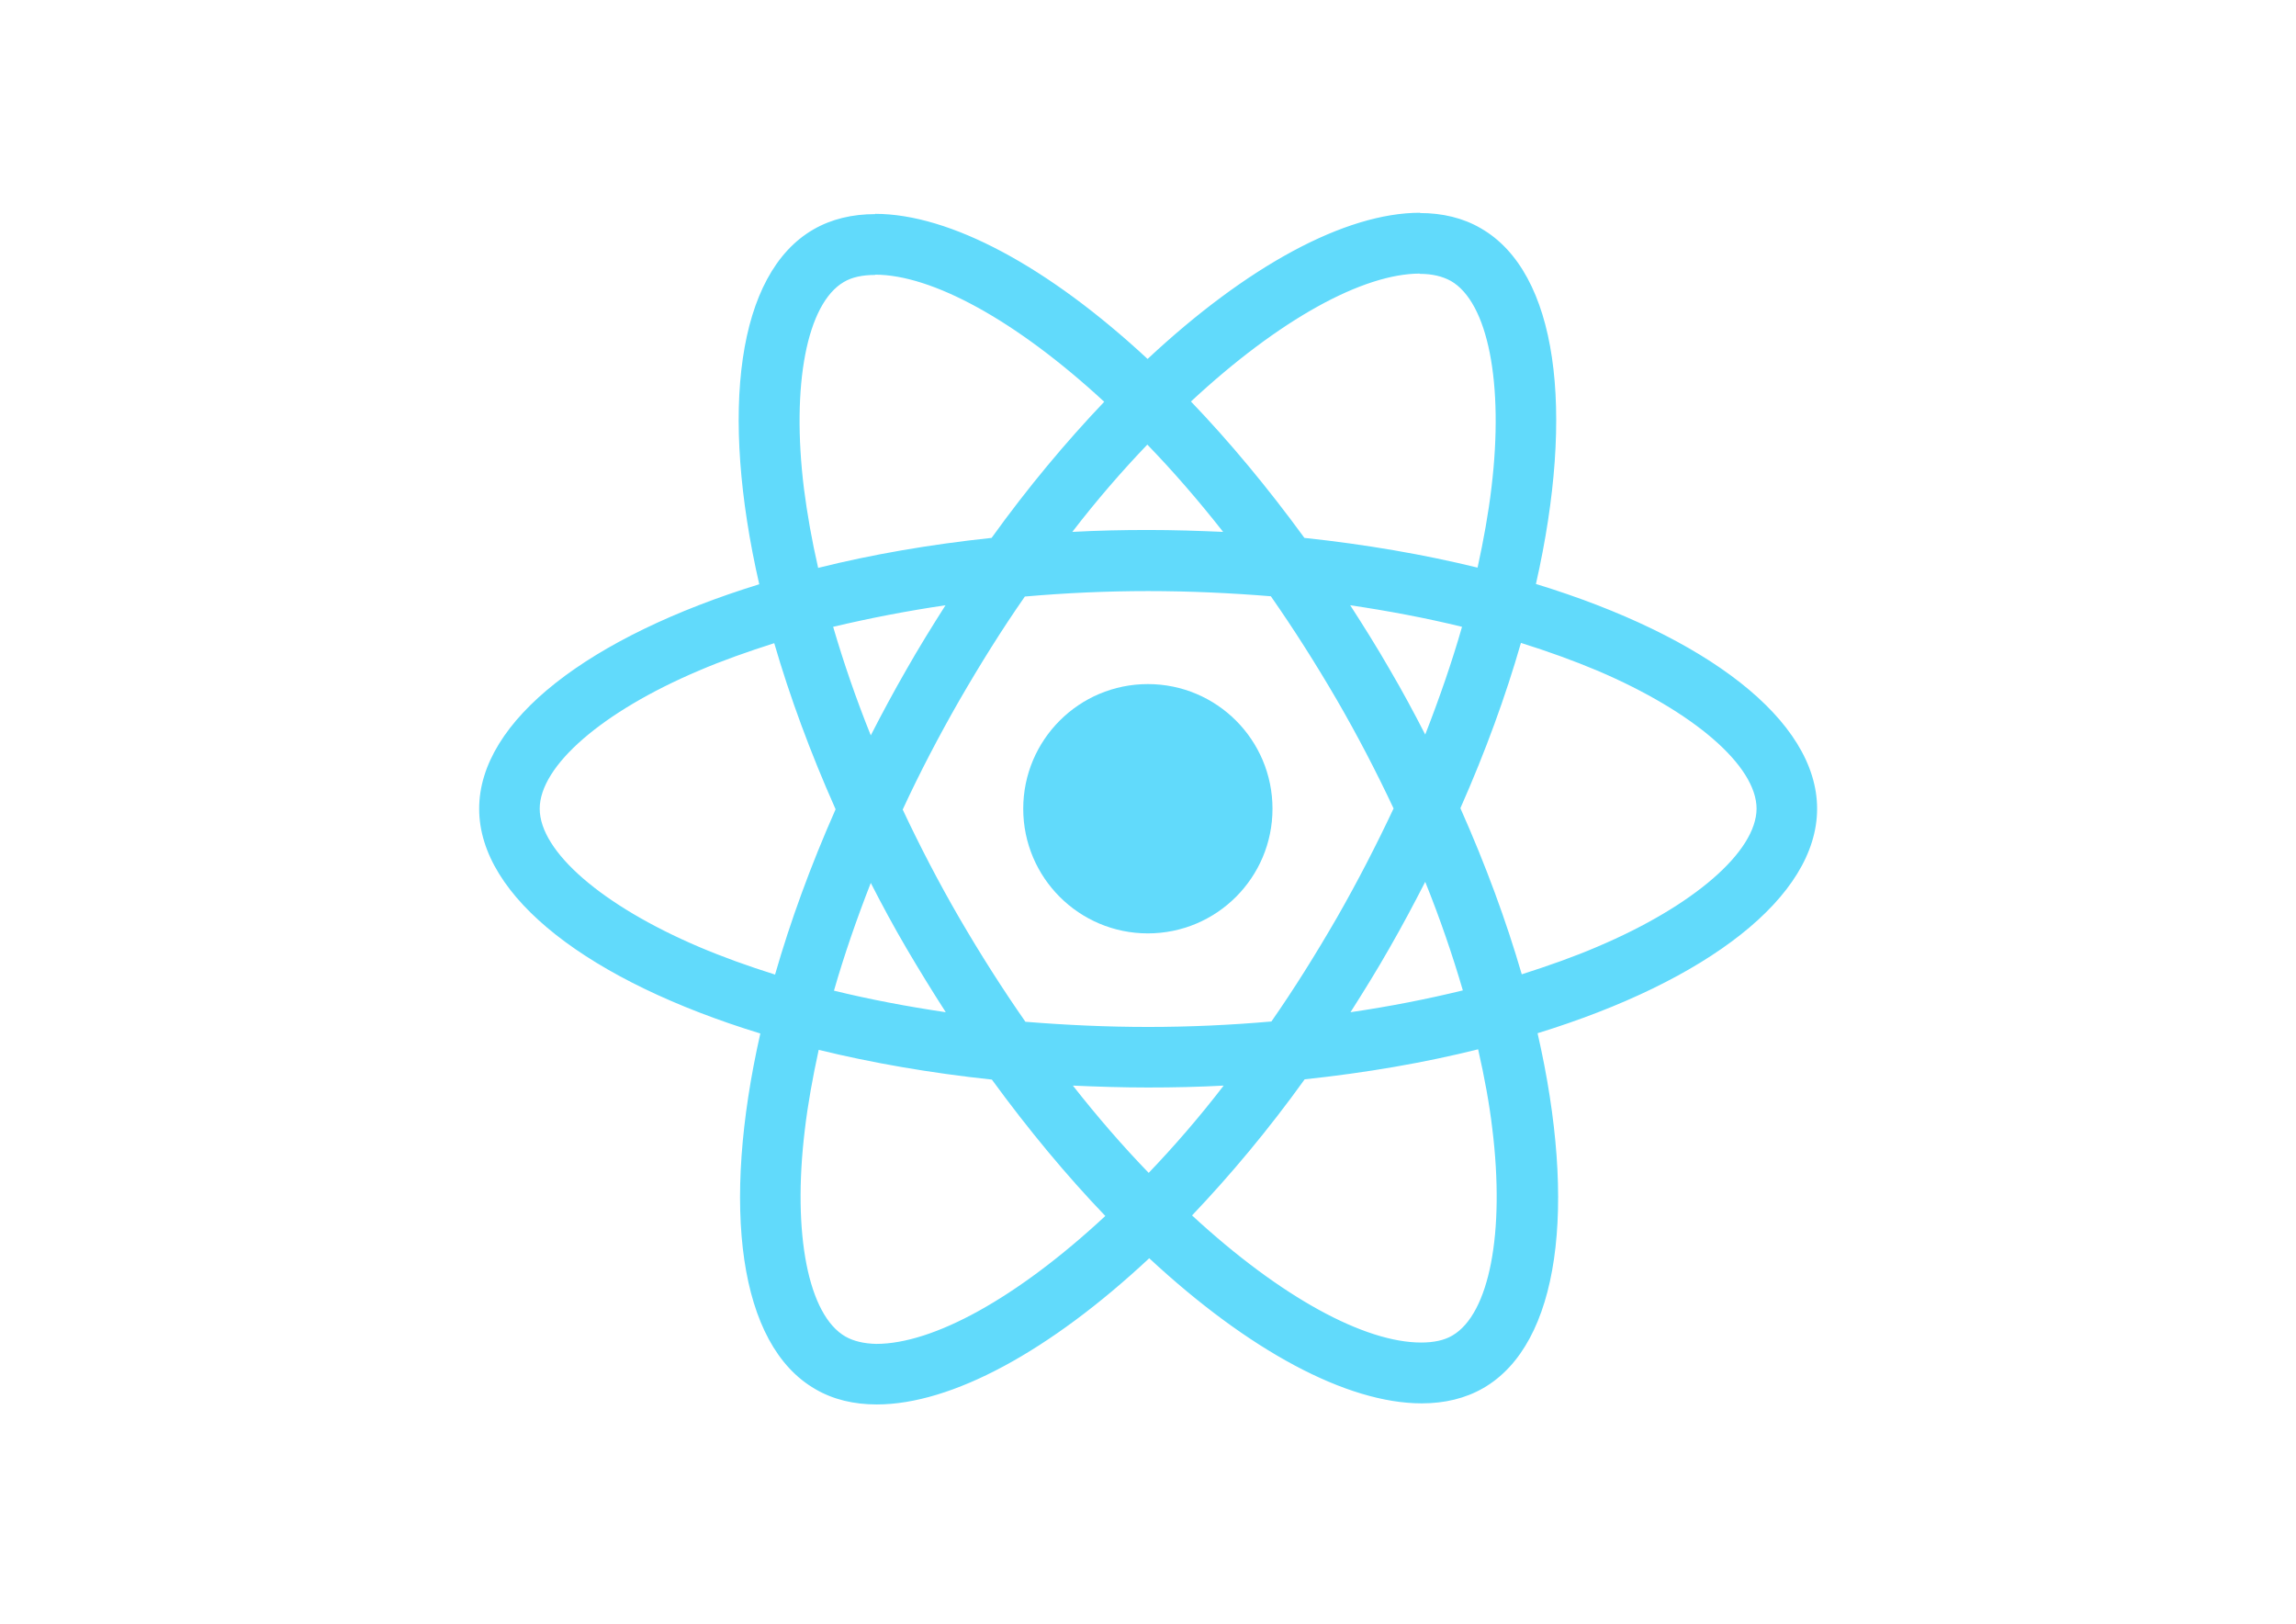
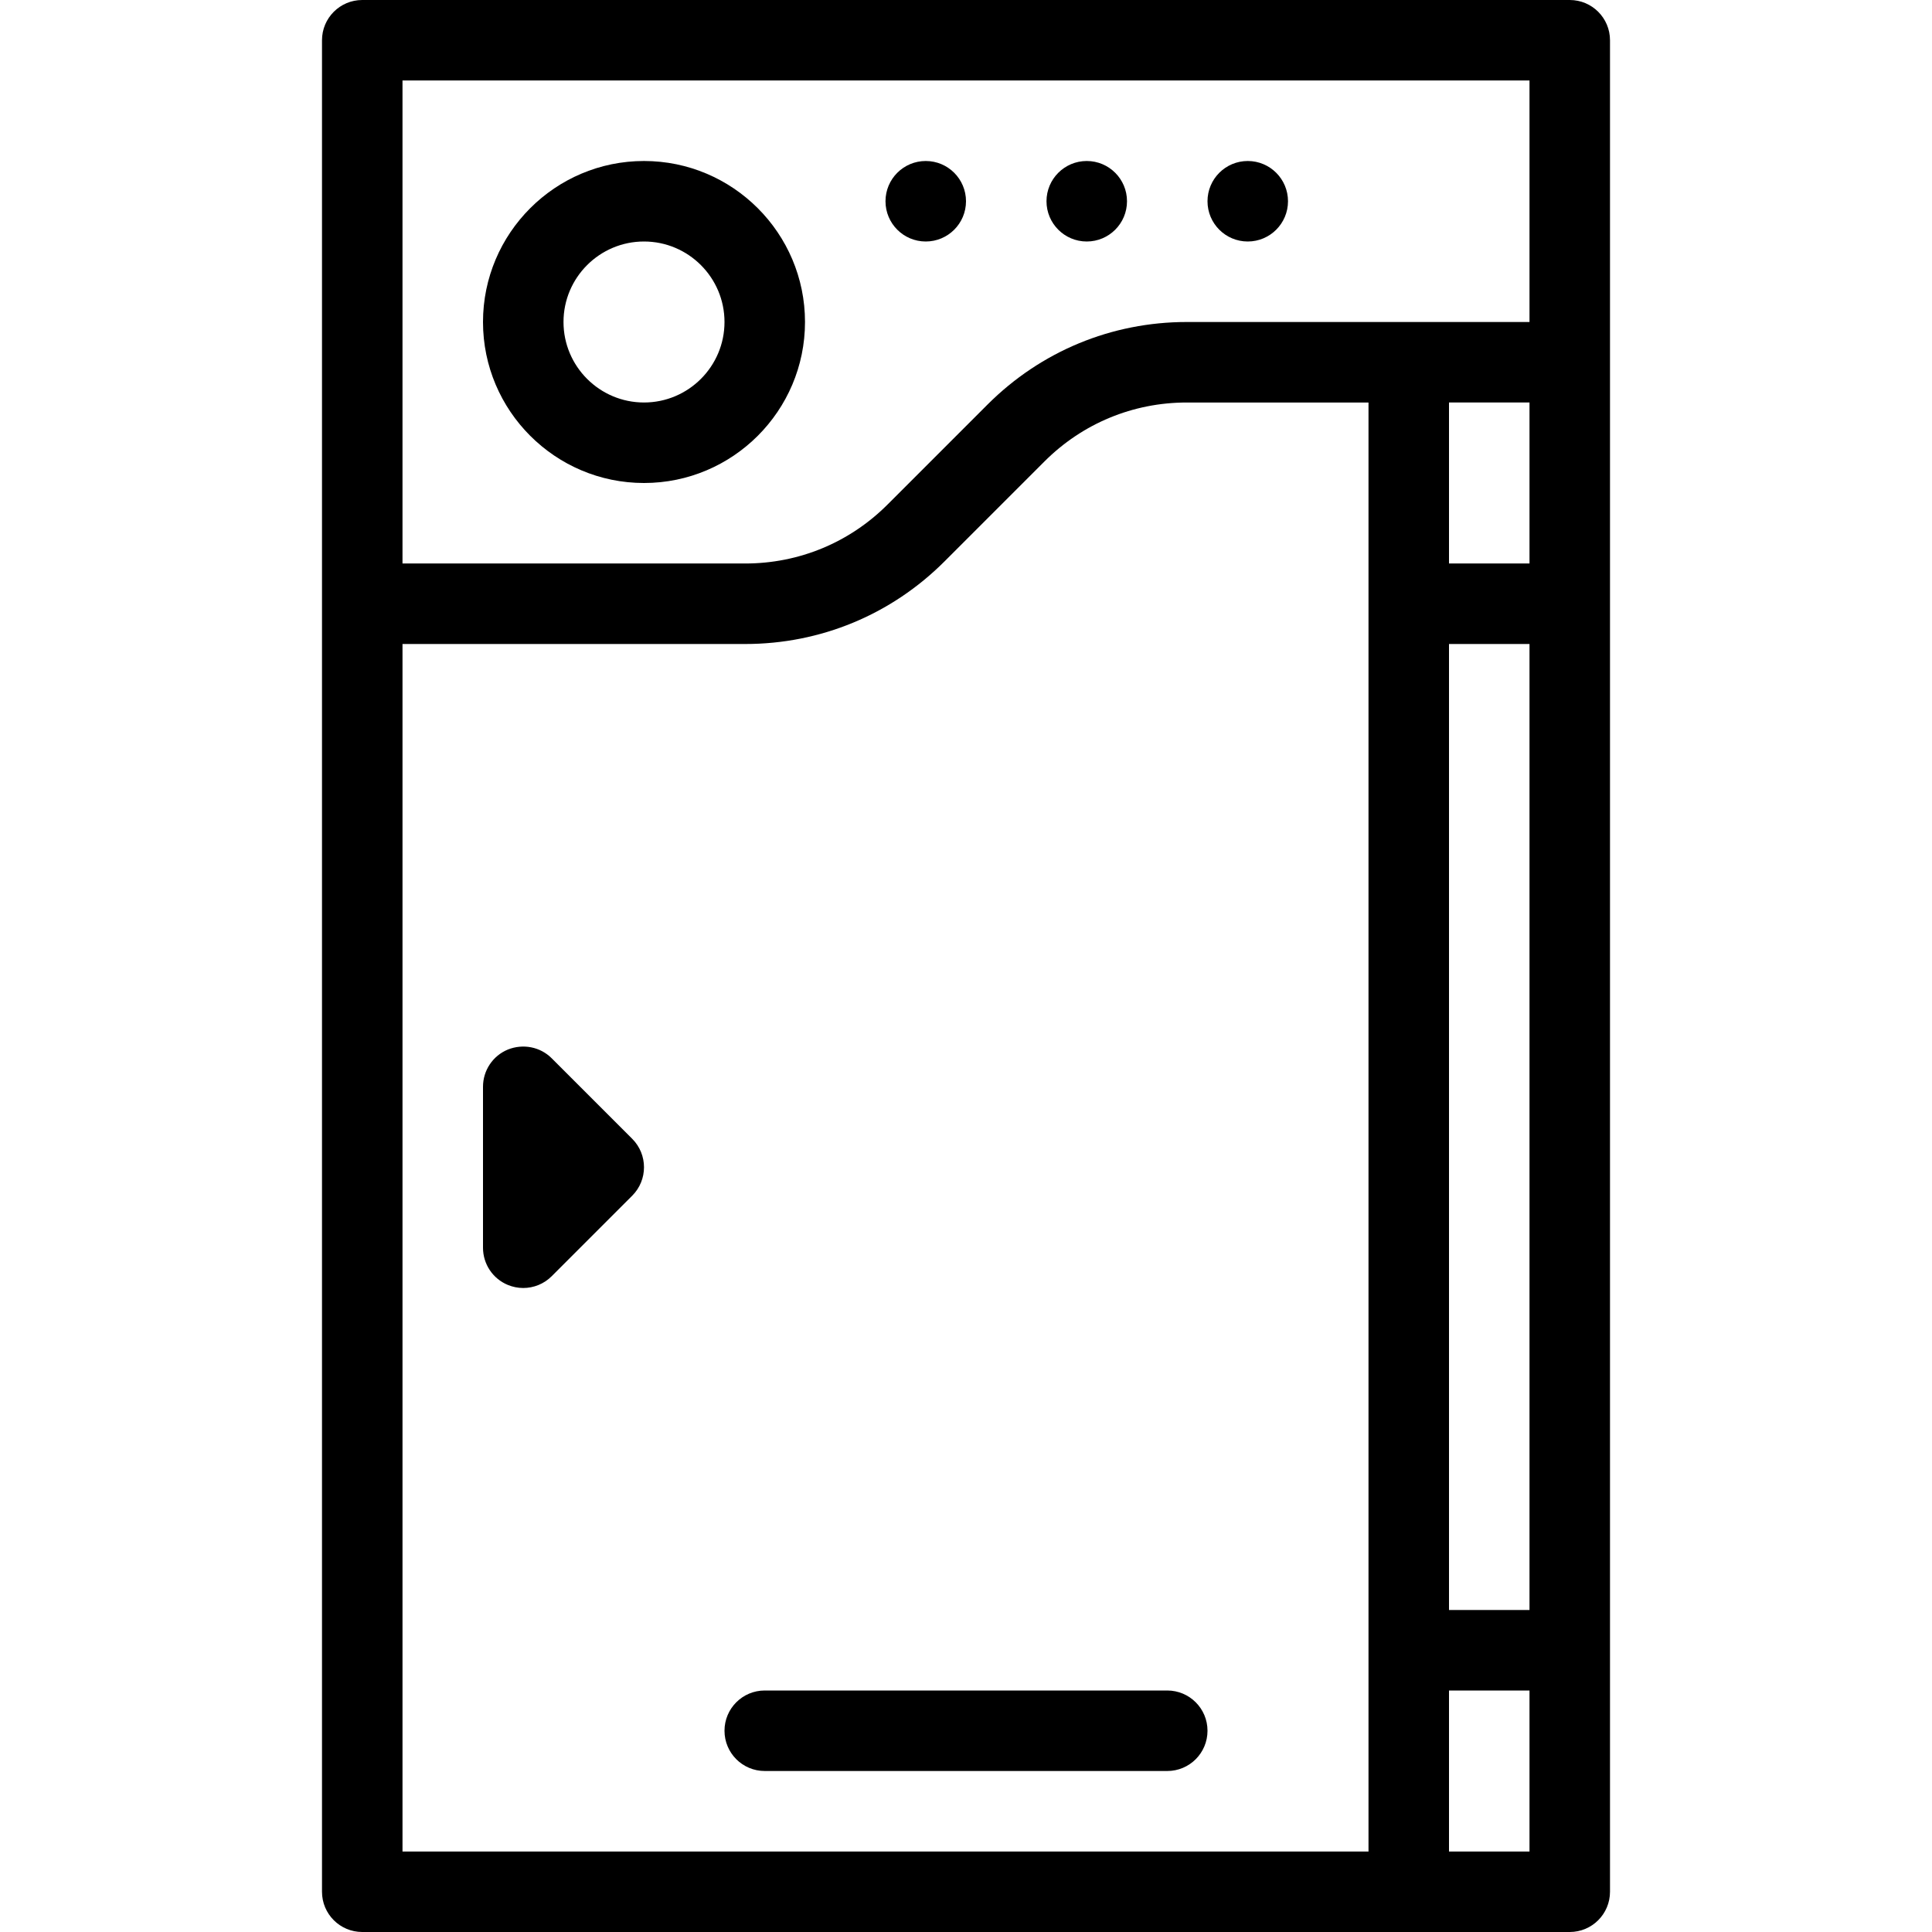
- <svg xmlns="http://www.w3.org/2000/svg" viewBox="0 0 841.9 595.3">
-   <g fill="#61DAFB">
-     <path d="M666.3 296.5c0-32.5-40.7-63.3-103.1-82.4 14.4-63.6 8-114.2-20.2-130.4-6.5-3.8-14.1-5.6-22.4-5.6v22.3c4.6 0 8.3.9 11.4 2.6 13.6 7.8 19.5 37.5 14.9 75.7-1.1 9.4-2.9 19.3-5.1 29.4-19.6-4.8-41-8.5-63.5-10.9-13.5-18.5-27.5-35.3-41.6-50 32.6-30.3 63.2-46.9 84-46.9V78c-27.5 0-63.5 19.6-99.9 53.6-36.4-33.8-72.4-53.2-99.9-53.2v22.3c20.7 0 51.4 16.5 84 46.6-14 14.7-28 31.4-41.3 49.9-22.6 2.4-44 6.1-63.6 11-2.3-10-4-19.7-5.2-29-4.7-38.2 1.1-67.9 14.6-75.8 3-1.8 6.9-2.6 11.5-2.6V78.5c-8.4 0-16 1.8-22.6 5.6-28.1 16.2-34.4 66.7-19.9 130.1-62.2 19.2-102.7 49.9-102.7 82.3 0 32.5 40.7 63.3 103.1 82.4-14.4 63.6-8 114.2 20.2 130.4 6.5 3.8 14.1 5.6 22.5 5.6 27.5 0 63.5-19.6 99.9-53.6 36.4 33.8 72.4 53.2 99.9 53.2 8.4 0 16-1.8 22.6-5.6 28.1-16.2 34.4-66.7 19.9-130.1 62-19.1 102.5-49.9 102.5-82.3zm-130.2-66.7c-3.7 12.9-8.3 26.2-13.5 39.5-4.1-8-8.4-16-13.1-24-4.6-8-9.5-15.8-14.4-23.4 14.2 2.1 27.9 4.7 41 7.9zm-45.8 106.5c-7.8 13.5-15.8 26.3-24.1 38.2-14.9 1.3-30 2-45.2 2-15.1 0-30.2-.7-45-1.9-8.3-11.9-16.4-24.6-24.2-38-7.6-13.1-14.5-26.4-20.8-39.8 6.2-13.4 13.2-26.8 20.7-39.9 7.8-13.5 15.8-26.3 24.1-38.2 14.9-1.3 30-2 45.2-2 15.1 0 30.2.7 45 1.9 8.3 11.9 16.4 24.6 24.2 38 7.6 13.1 14.5 26.4 20.8 39.8-6.3 13.4-13.2 26.8-20.7 39.9zm32.3-13c5.4 13.4 10 26.8 13.8 39.8-13.1 3.2-26.9 5.9-41.2 8 4.9-7.7 9.8-15.6 14.4-23.7 4.6-8 8.9-16.1 13-24.1zM421.2 430c-9.3-9.6-18.6-20.3-27.8-32 9 .4 18.2.7 27.5.7 9.4 0 18.7-.2 27.8-.7-9 11.7-18.3 22.4-27.5 32zm-74.4-58.9c-14.2-2.1-27.9-4.7-41-7.9 3.7-12.9 8.3-26.2 13.5-39.5 4.1 8 8.4 16 13.1 24 4.7 8 9.5 15.8 14.4 23.4zM420.7 163c9.3 9.6 18.6 20.3 27.8 32-9-.4-18.2-.7-27.5-.7-9.4 0-18.7.2-27.8.7 9-11.7 18.3-22.4 27.5-32zm-74 58.9c-4.9 7.7-9.8 15.6-14.4 23.7-4.6 8-8.9 16-13 24-5.4-13.4-10-26.8-13.8-39.8 13.1-3.1 26.9-5.8 41.2-7.9zm-90.5 125.2c-35.4-15.1-58.3-34.9-58.3-50.6 0-15.7 22.9-35.6 58.3-50.6 8.6-3.7 18-7 27.7-10.1 5.7 19.6 13.2 40 22.5 60.9-9.2 20.8-16.6 41.1-22.2 60.6-9.9-3.1-19.3-6.5-28-10.2zM310 490c-13.6-7.8-19.5-37.5-14.9-75.7 1.1-9.4 2.9-19.3 5.1-29.4 19.6 4.8 41 8.5 63.5 10.9 13.5 18.5 27.5 35.3 41.6 50-32.6 30.3-63.2 46.9-84 46.9-4.5-.1-8.3-1-11.3-2.7zm237.2-76.2c4.7 38.2-1.1 67.9-14.6 75.8-3 1.8-6.9 2.6-11.5 2.6-20.7 0-51.4-16.5-84-46.6 14-14.7 28-31.4 41.3-49.9 22.6-2.4 44-6.1 63.6-11 2.3 10.1 4.1 19.8 5.2 29.1zm38.5-66.7c-8.6 3.7-18 7-27.7 10.1-5.7-19.6-13.2-40-22.5-60.9 9.2-20.8 16.6-41.1 22.2-60.6 9.9 3.1 19.3 6.5 28.1 10.2 35.4 15.1 58.3 34.9 58.3 50.6-.1 15.7-23 35.6-58.4 50.6zM320.8 78.4z" />
-     <circle cx="420.9" cy="296.5" r="45.7" />
-     <path d="M520.5 78.1z" />
+ <svg xmlns="http://www.w3.org/2000/svg" version="1.1" id="Capa_1" x="0px" y="0px" viewBox="0 0 512 512" style="enable-background:new 0 0 512 512;" xml:space="preserve">
+   <g>
+     <g>
+       <g>
+         <path d="M416,0H96c-5.896,0-10.667,4.771-10.667,10.667v490.667C85.333,507.229,90.104,512,96,512h320     c5.896,0,10.667-4.771,10.667-10.667V10.667C426.667,4.771,421.896,0,416,0z M362.667,490.667h-256v-320h90.823     c19.938,0,38.688-7.771,52.802-21.875l26.5-26.5c10.083-10.083,23.479-15.625,37.719-15.625h48.156V490.667z M405.333,490.667     H384V448h21.333V490.667z M405.333,426.667H384v-256h21.333V426.667z M405.333,149.333H384v-42.667h21.333V149.333z      M405.333,85.333H314.51c-19.938,0-38.688,7.771-52.802,21.875l-26.5,26.5c-10.083,10.083-23.479,15.625-37.719,15.625h-90.823     v-128h298.667V85.333z" />
+         <path d="M170.667,128c23.531,0,42.667-19.146,42.667-42.667c0-23.521-19.135-42.667-42.667-42.667S128,61.813,128,85.333     C128,108.854,147.135,128,170.667,128z M170.667,64C182.427,64,192,73.563,192,85.333c0,11.771-9.573,21.333-21.333,21.333     c-11.76,0-21.333-9.563-21.333-21.333C149.333,73.563,158.906,64,170.667,64z" />
+         <circle cx="245.333" cy="53.333" r="10.667" />
+         <circle cx="288" cy="53.333" r="10.667" />
+         <circle cx="330.667" cy="53.333" r="10.667" />
+         <path d="M146.208,280.458c-3.052-3.063-7.625-3.917-11.625-2.313c-3.99,1.646-6.583,5.542-6.583,9.854v42.667     c0,4.313,2.594,8.208,6.583,9.854c1.323,0.542,2.708,0.813,4.083,0.813c2.771,0,5.5-1.083,7.542-3.125l21.333-21.333     c4.167-4.167,4.167-10.917,0-15.083L146.208,280.458z" />
+         <path d="M202.667,448c-5.896,0-10.667,4.771-10.667,10.667s4.771,10.667,10.667,10.667h106.667     c5.896,0,10.667-4.771,10.667-10.667S315.229,448,309.333,448H202.667z" />
+       </g>
+     </g>
  </g>
+   <g>
+ </g>
+   <g>
+ </g>
+   <g>
+ </g>
+   <g>
+ </g>
+   <g>
+ </g>
+   <g>
+ </g>
+   <g>
+ </g>
+   <g>
+ </g>
+   <g>
+ </g>
+   <g>
+ </g>
+   <g>
+ </g>
+   <g>
+ </g>
+   <g>
+ </g>
+   <g>
+ </g>
+   <g>
+ </g>
</svg>
